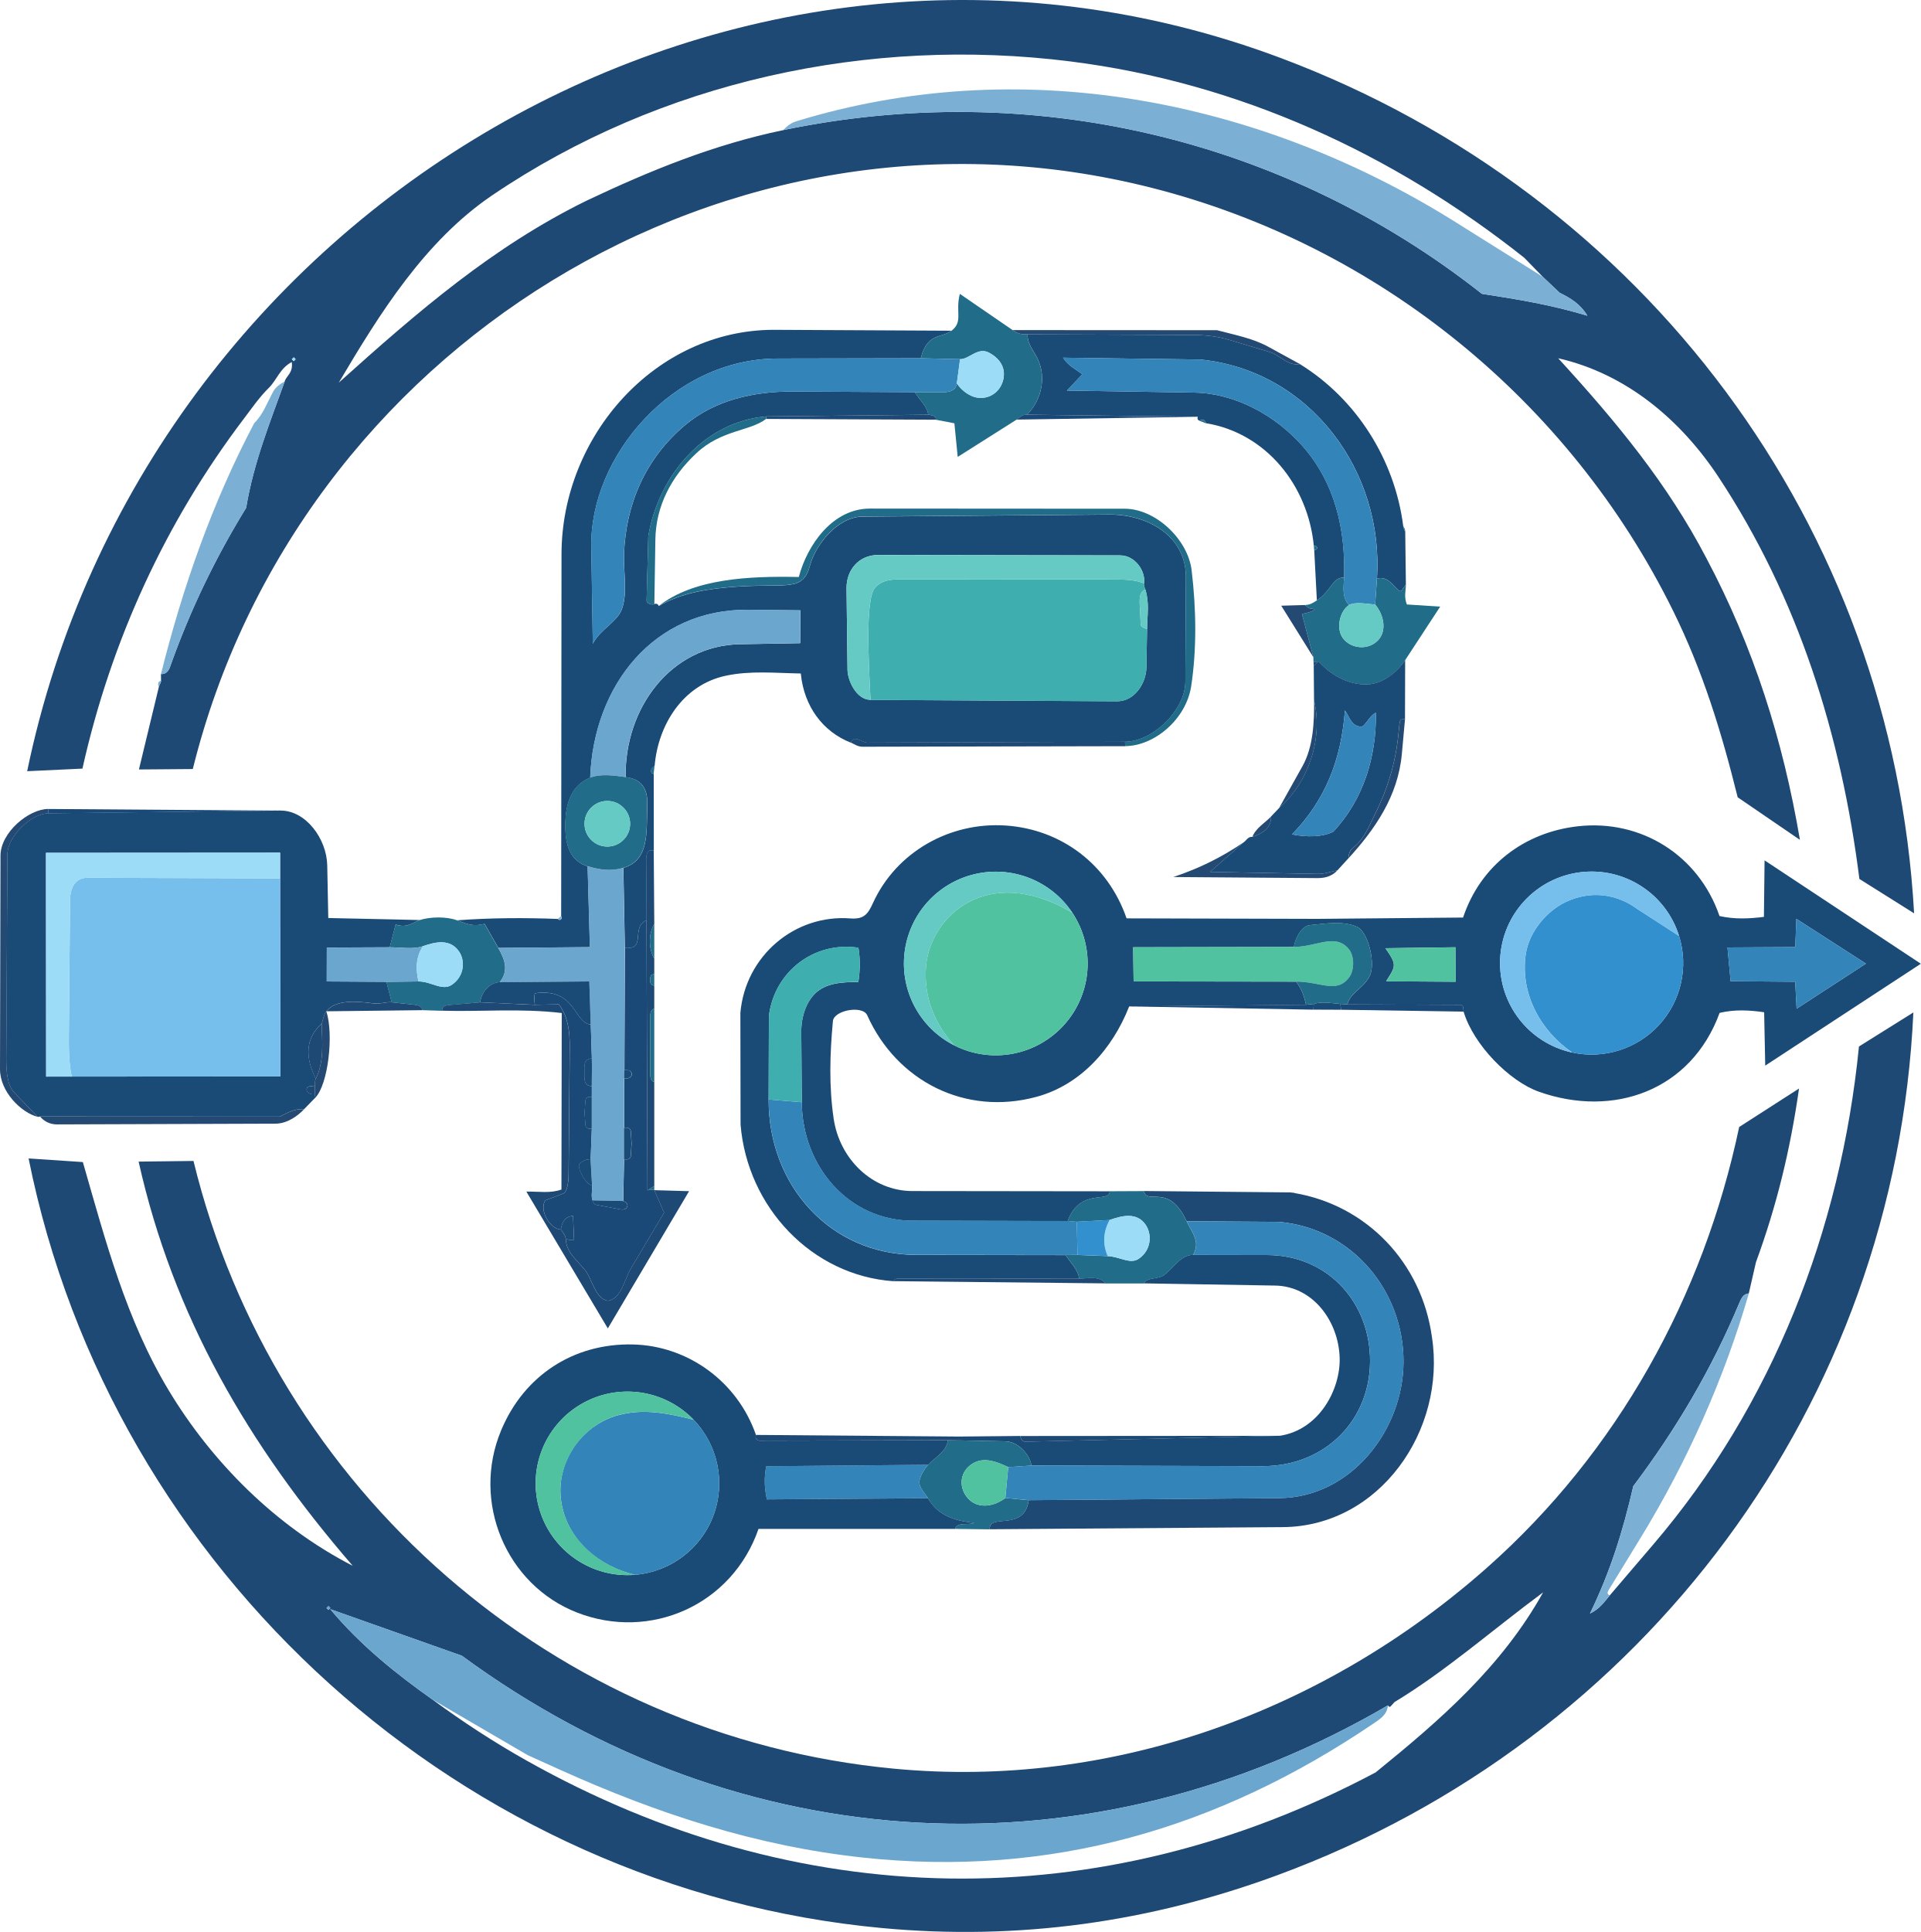
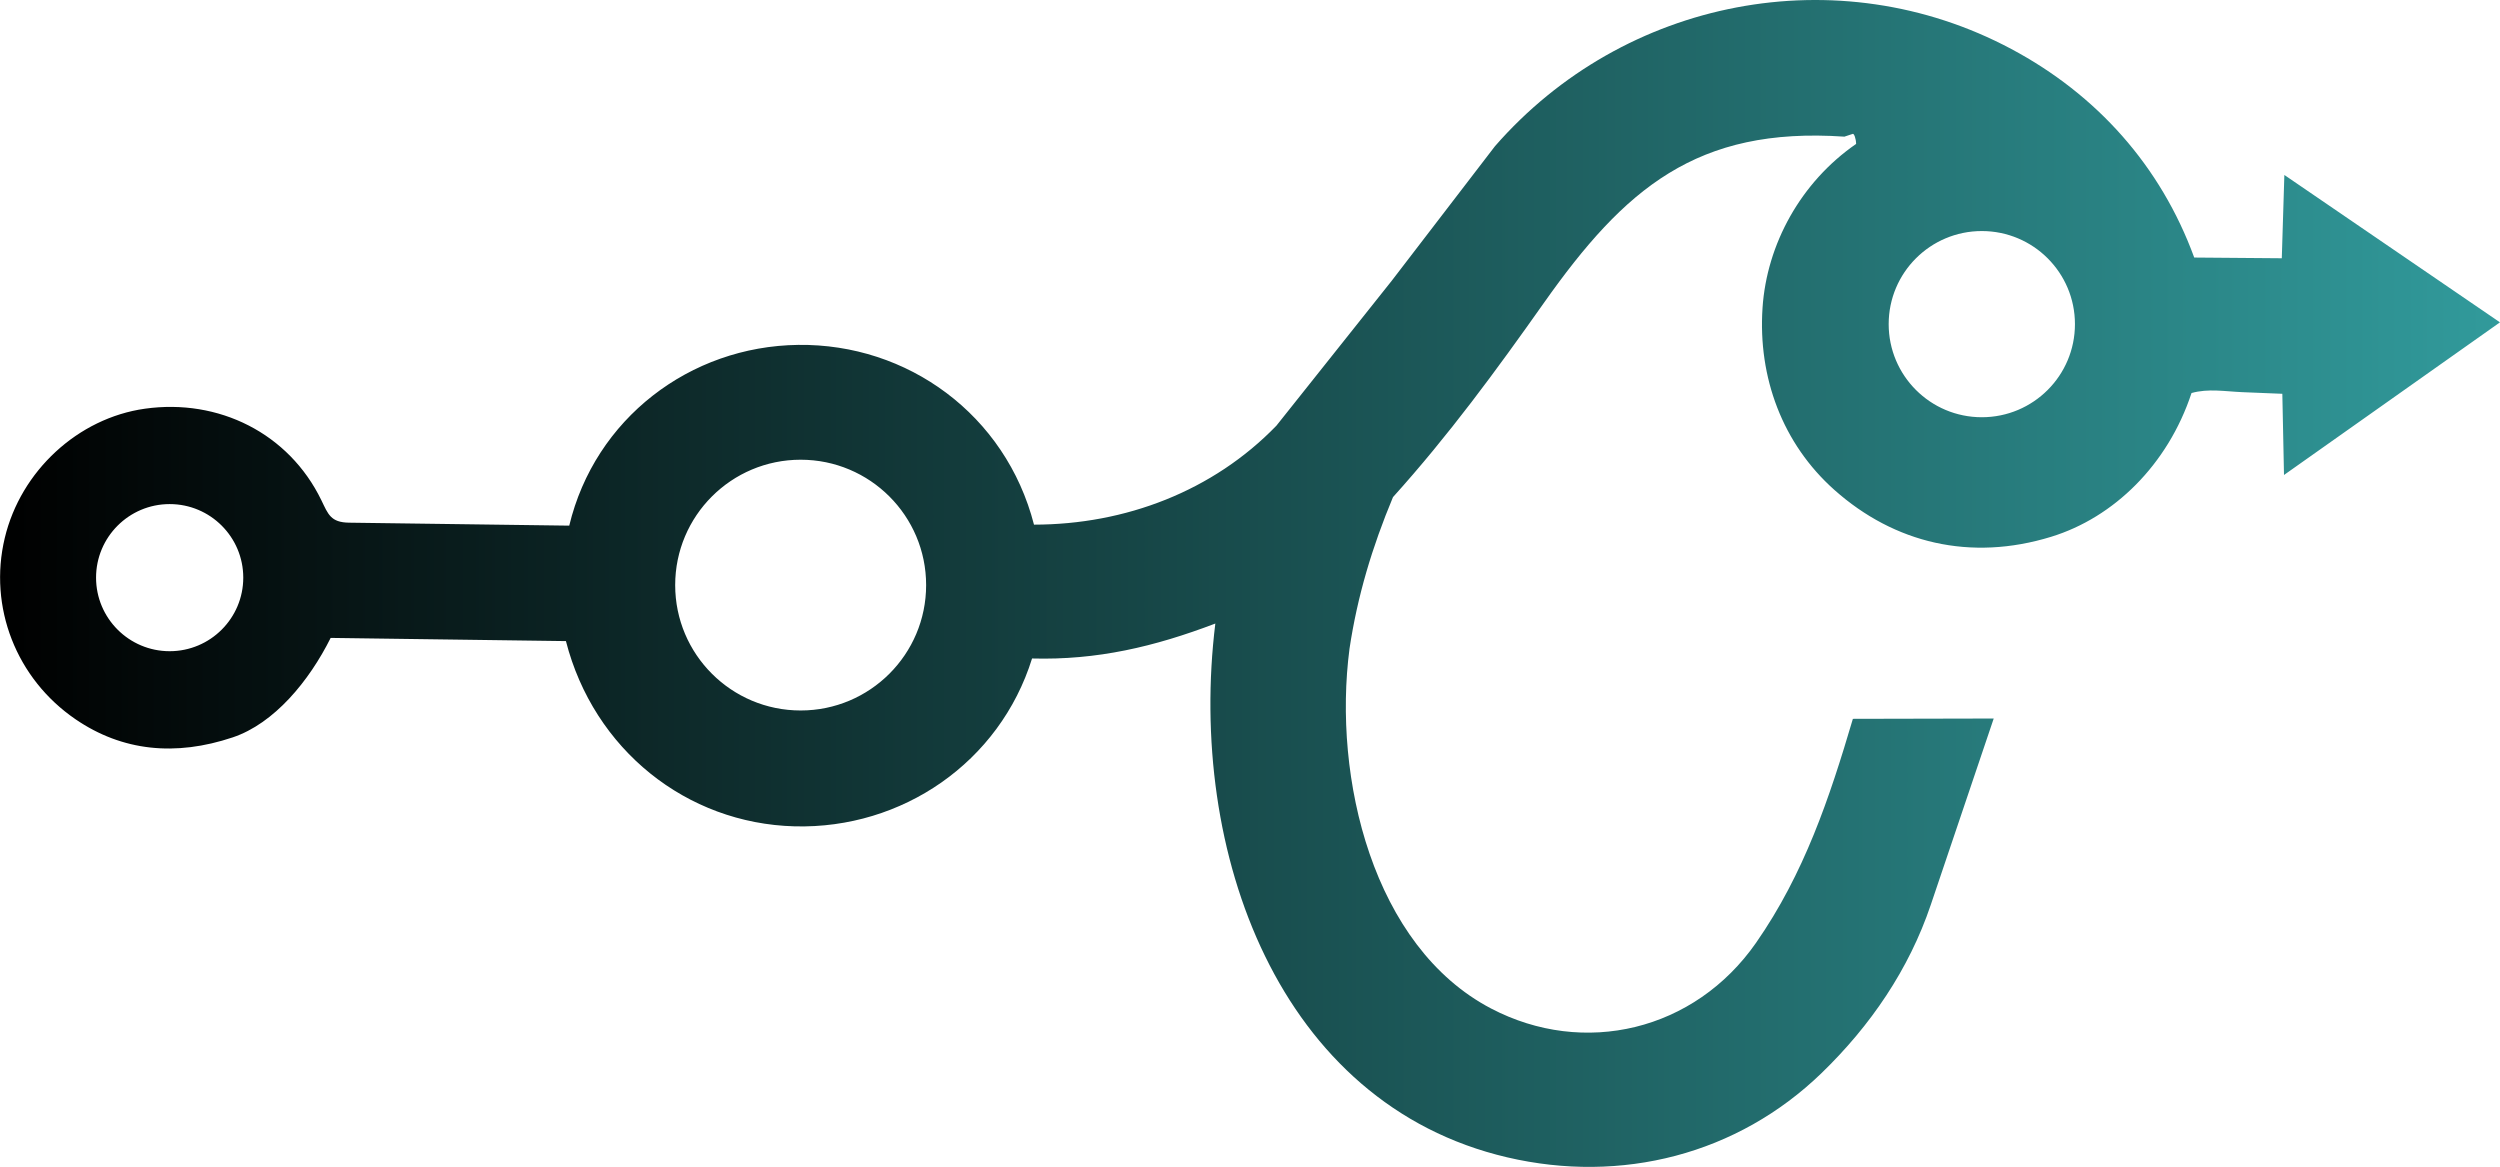
- <svg xmlns="http://www.w3.org/2000/svg" id="Layer_2" data-name="Layer 2" viewBox="0 0 497.77 500.61">
+ <svg xmlns="http://www.w3.org/2000/svg" id="Layer_2" data-name="Layer 2" viewBox="0 0 556.7 259.83">
  <defs>
    <style>
      .cls-1 {
-         fill: #244a73;
-       }
- 
-       .cls-2 {
-         fill: #1f4975;
-       }
- 
-       .cls-3 {
-         fill: #7bb0d4;
-       }
- 
-       .cls-4 {
-         fill: #3390cf;
-       }
- 
-       .cls-5 {
-         fill: #51c2a0;
-       }
- 
-       .cls-6 {
-         fill: #3384b9;
-       }
- 
-       .cls-7 {
-         fill: #1a4a76;
-       }
- 
-       .cls-8 {
-         fill: #216c89;
-       }
- 
-       .cls-9 {
-         fill: #3eafae;
-       }
- 
-       .cls-10 {
-         fill: #9cdcf7;
-       }
- 
-       .cls-11 {
-         fill: #1a4877;
-       }
- 
-       .cls-12 {
-         fill: #6ba6ce;
-       }
- 
-       .cls-13 {
-         fill: #76beeb;
-       }
- 
-       .cls-14 {
-         fill: #65cac4;
+         fill: url(#linear-gradient);
      }
    </style>
+     <linearGradient id="linear-gradient" x1="0" y1="129.91" x2="556.7" y2="129.91" gradientUnits="userSpaceOnUse">
+       <stop offset="0" stop-color="#000" />
+       <stop offset="1" stop-color="#319a9b" />
+     </linearGradient>
  </defs>
  <g id="Layer_1-2">
-     <g>
-       <path class="cls-2" d="M453.2,335.14c-1.39.14-1.89,1.08-2.49,2.51-7.17,17.16-16.34,32.64-27.46,47.44-2.71,11.75-5.99,22.23-11.23,33.01,2.57-1.24,3.79-3.13,5.16-4.74l11.23-13.14c30.92-36.17,48.59-81.44,53.32-129.06l14.1-8.82c-4.67,101.28-69.6,188.41-164.67,223.5-33.08,12.21-67.2,17.05-102.67,13.74-108.29-10.1-199.58-92.14-221.08-199.41l14.06.94c5.9,20.48,11.22,40.86,22.27,59.19,11.17,18.52,27.63,35.12,47.67,45.43-27.12-31.36-46.53-64.7-55.49-104.74l14.22-.17c20.8,85.34,93.58,149.15,181.51,157.47,56.38,5.33,111.54-14.71,153.79-52.17,33.71-29.89,56-70.19,65.25-114.1l15.51-9.97c-2.27,15.96-5.82,30.44-11.16,45l-1.85,8.07ZM361.38,441.03l-1.07,1.18c-.17.1-.48.07-.64-.33-77.01,45.04-167.65,40.3-239.98-12.85l-34.12-12.08c7.91,9.45,17.16,16.82,26.58,23.49,7.84,5.77,15.91,11.03,24.35,15.77,69.96,39.35,148.37,41.06,219.98,3.05,16.59-13.46,32.57-27.23,43.41-46.66-13.59,10.08-25.1,20.3-38.51,28.43ZM85.11,416.16l-.5.5.5.5.5-.5-.5-.5Z" />
-       <path class="cls-7" d="M379.29,262.14c-.14-.45.14-1.76-.88-1.76l-29.24-.12c.71-3.08,4.29-4.19,5.84-7.51,1.41-3.04-.27-10.57-3.01-12.43-3.65-1.87-8.71-.96-12.51-.61-2.43.22-3.95,3.86-4.19,5.66l-41.66.08.12,8.85,42.1.06c1.52,1.93,2.16,3.99,2.57,6.01l-45.82.42c-4.41,11.21-12.76,20.35-23.96,23.4-18.55,5.05-36.29-4.09-43.92-21.12-1.19-2.66-8.62-1.32-8.89,1.51-.8,8.58-1.04,16.95.2,25.32,1.54,10.35,9.9,18.7,20.4,18.72l51.13.06c0,3.24-7.58-1.11-10.9,7.72l-40.21-.09c-16.54-.04-28.58-14.1-28.69-30.68l-.13-18.29c-.03-3.81,1.24-7.59,3.54-9.86,2.81-2.78,7.02-3.04,11.25-3.01.48-3.14.49-5.98.02-8.89-11.47-1.76-21.79,6.2-23.2,17.69l-.07,21.66c-.07,22.08,15.83,40.21,38.33,40.24l38.63.05c1.31,2.03,3.19,3.65,3.53,6.1l-47.04-.02c-.77,0-1.13.73-1.02.69-21.22-1.44-37.96-19.2-39.7-40.6l-.05-28.94c1.29-14.77,14.1-25.6,28.54-24.47,3.58.28,4.58-1.28,5.81-3.97,6.08-13.34,20.05-21.09,34.45-20.1s26.46,10.08,31.28,24.05l49.52.13,37.68-.34c4.55-13.62,16.01-22.08,29.67-23.64,16.46-1.88,31.4,7.51,36.78,23.25,3.92.88,7.74.69,11.51.22l.17-14.65,40.5,26.79-40.33,26.4-.28-13.83c-3.86-.56-7.65-.76-11.54.16-7.39,20.19-27.54,27.29-46.86,20.42-7.62-2.71-16.89-12.12-19.47-20.69ZM247.33,270.9c9.64,4.86,21.35,2.62,28.52-5.45s8.01-19.95,2.04-28.94c-5.52-8.32-15.66-12.32-25.38-9.99-9.72,2.32-16.95,10.46-18.11,20.38s4.01,19.51,12.93,24ZM407.41,272.72c8.25,1.79,16.82-.93,22.53-7.14,5.7-6.21,7.68-14.99,5.18-23.04-3.41-11.02-14.27-17.99-25.72-16.51s-20.17,10.98-20.66,22.51c-.49,11.53,7.39,21.74,18.67,24.19ZM465.21,254.38l.36,7,17.97-11.69-18.03-11.61-.28,7.33-17.57.09.81,8.75,16.75.13ZM377.22,254.39l-.06-8.94-18.15.24c1.49,2.18,2.45,3.54,2.13,4.92-.29,1.26-1.07,2.17-1.93,3.65l18,.12Z" />
-       <path class="cls-7" d="M246.59,85.68c-2.66,2.05-6.27.41-7.98,7.15l-37.08.07c-27.43.05-48.66,25.61-48.3,48.66l.39,25.25c1.8-3.59,6.07-5.52,7.43-8.68,1.71-4.25.48-9.92.66-14.61.5-13.13,5.67-24.73,15.67-33.23,7.76-6.6,17.86-8.89,28.16-8.84l31.53.17c1.21,2.04,3.22,3.61,3.48,5.84l-41.96.44c-16,1.34-27.88,15.16-30.59,30.99l-.44,16.73c-.02.89,1.59,1.21,2.02.9.18-.13.91-.21,1.14.52,6.11-3.54,13-4.53,20.32-5.03,12.98-.89,17.02,1.4,18.86-5.47,1.45-5.43,7.2-12.62,13.61-12.67l63.98-.53c9.89-.08,19.88,5.55,19.82,16.2l-.14,27.21c-.04,7.27-8.49,15.44-15.63,15.46l-66.87.22c-1.21,0-3.36-2.13-4.2,0-7.25-2.84-12.14-9.42-12.95-17.92-6.64-.11-13.04-.78-19.44.58-11.2,2.39-17.56,12.82-18.44,23.36-.49.27-.93.76-.92,1.37,0,.42.29.72.69.68l.02,19.86c-.41-.09-1.05-.06-1.33.17-.34.27-.64,1.03-.63,1.82l.09,16.07c-4.3,1.96.15,7.7-5.63,7.21l-.38-20.74c6.73-1.99,5.97-8.96,6.2-16.45.12-4.07-1.44-6.56-5.61-7.07-.31-17.86,11.7-34.13,29.67-34.44l15.56-.27.06-8.51-13.5-.14c-24.48-.26-40.11,19.6-40.98,43.52-5.3,2.03-6.53,7.52-6.44,12.91.07,4.58,1.24,8.67,5.77,10.02l.59,20.96-23.72.2-3.58-6.25c-3.2.87-5.07-.16-7.09-.91,8.76-.64,17.43-.68,26.07-.35.55.63,1.34-.06.87-.67l.09-93.85c.03-30.59,24.28-58.12,55.04-58.13l46.07.23ZM225.59,181.35l63.89.36c4.63.03,7.53-4.83,7.59-8.68l.18-10.09c.06-3.52.63-6.86-.45-10.2-.14-.44-.44-.92-.34-1.61.45-3.18-2.31-7.22-6.21-7.23l-62.7-.1c-4.98,0-8.23,3.88-8.18,8.62l.25,21.09c.03,2.84,2.3,7.8,5.97,7.82Z" />
-       <path class="cls-7" d="M108.71,238.41c-1.6.52-3.24,2.21-6.18,1.13l-1.53,5.91-16.31.07-.02,8.79,15.47.09,1.37,5.3c-1.49-.16-2.81.55-5.13.24-4.04-.53-9.47-.93-11.8,2.08-.69.9-.93,2.45-1.22,3.24-4.3,3.81-4.27,8.78-1.53,14.25-.25.49-.22,1.25-.2,1.8l-1.43.17c-.71.08-.92.84-.58,1.33.46.66,1.24.81,1.96.7l.14.89-2.97,3.06c-2.09-.31-4.1.75-6.24,1.87l-62.12-.03c-.09,0-.33.15-.66.07l-6.02-6.28c-1.9-1.89-2.1-5.81-2.09-8.71l.29-52.96c.03-4.77,6.16-10.64,10.66-10.69l60.04-.7c6.67-.08,12.06,7.37,12.19,14.21l.27,13.64,23.62.51ZM72.63,278.92l-.04-57.98-60.67.04.04,57.98,60.67-.04Z" />
-       <path class="cls-2" d="M334.45,308.98l1.08.17c18.53,3.17,32.88,17.91,35.54,37.3,3.73,24.1-13.53,49.07-38.64,49.25l-75.95.55c-.23-4.3,8.96.79,10.1-7.54l64.9-.53c18.71-.15,32.2-17.76,32.22-35.35.02-18.42-13.42-34.58-32.29-36.23l-23.9-.15c-4.69-10.12-10.2-4.04-11.14-7.84l38.08.36Z" />
-       <path class="cls-7" d="M336.83,94.33c14.72,9.09,24.62,24.79,26.81,42.05.06.5.24.93.51,1.36l.17,13.74-1.09,1.48c-.98,1.32-2.79-4.16-6.41-3.03,1.88-27.67-17.21-53.9-45.71-56.77l-35.65-.48c1.39,2.06,2.87,2.74,5.02,4.29l-3.99,4.23,33.07.53c10.55.17,20.94,5.94,27.83,13.68,8.69,9.77,11.29,21.95,10.92,34.23-3.14-.02-3.11,3.28-7.06,5.93l-.68-13.04c1.17-.05.89-1.29-.1-1.04-1.5-15.67-12.35-29.29-28-31.84-.11-1.07-1.17-.96-1.63-.63-.22-.09-.67-.23-.46-1.03l-44.26-.54c3.97-3.89,5.36-10.45,2.15-15.65-1.11-1.81-2.06-3.29-1.97-5.17l43.08.17c2.89.01,6.13.36,8.87,1.18l10.79,3.23c2.65.79,4.73,3.75,7.8,3.12Z" />
-       <path class="cls-7" d="M309.2,325.17l19.21.03c15.06.03,26.01,11.43,26.6,26.15.65,16.35-11.56,28.6-27.84,28.55l-59.89-.16c-.35-2.75-3.44-6.22-6.73-6.28l-12.06-.24v-.99s15.99-.15,15.99-.15c-.23.11.31,1.5,1.14,1.48l66.07-1.53c10.19-1.58,15.69-12.02,15.47-20.16-.26-9.49-6.9-18.6-16.72-18.76l-33.98-.57c.64-1.64,3.72-1.02,5.17-2.13,2.57-1.97,4.33-5.26,7.57-5.26Z" />
-       <path class="cls-8" d="M262.4,85.54c1.43.98,2.16,1.09,3.89,1.1-.09,1.88.85,3.36,1.97,5.17,3.21,5.2,1.81,11.76-2.15,15.65-1.39-.02-1.71.66-2.67,1.27l-15.26,9.66-.86-8.71-4.86-.93c.14-.5-.15-.88-.55-1-.46-.14-.99-.29-1.37-.29-.26-2.23-2.27-3.79-3.48-5.84h7.51c2,0,3.19-.74,3.39-2.26,1.46,2.15,3.87,3.78,6.25,3.75,3.19-.04,5.47-2.47,5.88-5.27.43-2.96-1.28-5.09-3.75-6.44-2.92-1.59-5.21,1.72-7.53,1.67l-10.19-.24c1.71-6.74,5.32-5.1,7.98-7.15,3.05-2.36.91-4.87,2.14-9.53l13.68,9.39Z" />
-       <path class="cls-8" d="M348.3,149.65c-.07,2.35-.64,5.09,1.28,7.12-2.46,1.64-3.4,6.14-1.58,8.59,2.04,2.75,6.59,3.26,9.16.48,2.26-2.46,1.46-6.52-.8-9.19l.46-6.71c3.62-1.13,5.44,4.35,6.41,3.03l1.09-1.48c.02,1.46-.56,3.07.26,5.14l8.63.55-9.08,13.88c-1.93,2.96-5.68,6.13-9.7,6.29-5.23.21-9.77-2.65-12.72-5.94l-1.34.1-.02-1.21-2.96-11.2c1.01-.23,2.62-.52,3.22-1.12.26-.26-1.22-.23-1.54-.46l-.93-.75c1.34-.04,2.11-.53,3.09-1.19,3.96-2.65,3.92-5.94,7.06-5.93Z" />
-       <path class="cls-8" d="M296.37,308.62c.94,3.8,6.45-2.27,11.14,7.84,1.42,3.06,3.6,5.12,1.69,8.71-3.24,0-5,3.29-7.57,5.26-1.44,1.11-4.53.49-5.17,2.13h-10.02c-1.51-2.04-4.5-1.26-6.78-1.26-.34-2.45-2.21-4.07-3.53-6.1l3.08-.03,7.83.31c3.11.12,5.81,2.21,8.05.69,3.33-2.27,3.45-6.4,1.77-8.83-2.26-3.28-6.06-2.38-9.32-1.21l-8.52.45-2.35-.19c3.31-8.83,10.9-4.48,10.9-7.72l8.79-.04Z" />
-       <path class="cls-3" d="M453.2,335.14c-6.39,22.06-15.98,43.61-28.03,63.3l-8.24,13.46c-.4.59-.57,1.21.25,1.47-1.37,1.61-2.59,3.5-5.16,4.74,5.24-10.78,8.53-21.26,11.23-33.01,11.12-14.8,20.29-30.28,27.46-47.44.6-1.43,1.1-2.37,2.49-2.51Z" />
-       <path class="cls-8" d="M118.44,238.45c2.03.75,3.89,1.78,7.09.91l3.58,6.25c1.83,3.19,2.73,5.96.38,8.91-2.42.02-4.84,2.54-5.05,5.22l-7.9.68c-1.21.1-2.09.36-1.95,1.49l-5.18-.16c-.03-.69-.63-1.24-1.84-1.38l-6.08-.66-1.37-5.3,8.3-.1c3.35-.04,6.19,2.6,8.73.82,3.25-2.27,3.43-6.29,1.73-8.68-2.3-3.24-6.06-2.42-9.3-1.27-2.48.88-5.88.27-8.6.28l1.53-5.91c2.94,1.07,4.58-.61,6.18-1.13,2.78-.9,7.02-.96,9.73.04Z" />
-       <path class="cls-8" d="M248.5,373.23l12.06.24c3.29.06,6.38,3.53,6.73,6.28l-6.02.4c-3.09-1.43-6.87-3.07-10.11-.27-2.81,2.43-2.49,6.47.18,8.85,2.5,2.23,6.37,1.59,9.17-.58l6.06.58c-1.14,8.33-10.34,3.24-10.1,7.54l-8.99-.11c.7-1.89,3.14-.88,5.04-1.55-5.07-.54-9.42-1.85-12.03-6.39-.64-1.11-2.43-2.75-2.23-4.42.14-1.23,1.22-3.15,2.25-4.25,1.85-1.97,4.73-3.38,5.13-6.37l2.86.06Z" />
-       <path class="cls-2" d="M124.45,259.73l14.15.64,6.21-.14c2.36,3.14,2.86,7.03,2.82,11.12l-.29,32.99c-.02,1.9-.36,4.53-1.34,4.9l-4.73,1.81c-1.62,2.61,1.32,7.49,4.05,7.53.55.69,1.24,1.63,1.28,2.38.15,3.61,2.69,5.27,5.12,8.29,1.63,2.03,2.62,7.42,5.82,7.8,3.46-.49,4.36-5.71,5.82-8.17l8.73-14.68-2.55-5.81,9.03.26-21.06,35.56-21.11-35.45c3.48-.05,6.1.5,9.09-.53l.08-45.74c-10.75-1.27-20.85-.3-30.98-.6-.15-1.12.74-1.38,1.95-1.49l7.9-.68Z" />
-       <path class="cls-8" d="M291.58,193.35l-.05-1.17c7.15-.02,15.6-8.2,15.63-15.46l.14-27.21c.06-10.64-9.93-16.28-19.82-16.2l-63.98.53c-6.42.05-12.16,7.24-13.61,12.67-1.84,6.88-5.88,4.58-18.86,5.47-7.32.5-14.21,1.49-20.32,5.03,9.07-7.08,23.23-7.78,36.29-7.5,2.18-8.26,8.72-17.74,18.45-17.73l66.01.04c7.98,0,16.38,7.93,17.34,15.96,1.19,10,1.35,20.32-.11,29.99-1.3,8.61-9.58,15.54-17.11,15.56Z" />
-       <path class="cls-2" d="M169.41,220.34l.14,19.06c-1.52,2.49-1.52,6.5,0,8.99v3.99c-.9.03-1.09.73-1.09,1.5,0,.76.19,1.47,1.09,1.5v5.99c-.66.1-1.05.86-1.05,1.93v15.12c0,1.07.39,1.82,1.05,1.93v26.96s-1.77,1.12-1.77,1.12l-.25-70.02-.09-16.07c0-.8.3-1.55.63-1.82.28-.23.93-.27,1.33-.17Z" />
-       <path class="cls-1" d="M78.75,287.48c-1.57,1.62-4.25,3.67-7.39,3.68l-56.63.19c-1.95,0-3.49-.96-4.33-2.04l62.12.03c2.13-1.12,4.14-2.18,6.24-1.87Z" />
-       <path class="cls-1" d="M12.45,209.62l.14,1.13c-4.51.05-10.64,5.91-10.66,10.69l-.29,52.96c-.02,2.9.19,6.82,2.09,8.71l6.02,6.28C5.49,288.3-.01,282.89,0,277.03l.13-55.33c.01-6.01,7.34-12.06,12.32-12.08Z" />
-       <path class="cls-1" d="M336.83,94.33c-3.06.62-5.15-2.33-7.8-3.12l-10.79-3.23c-2.74-.82-5.99-1.17-8.87-1.18l-43.08-.17c-1.73,0-2.46-.11-3.89-1.1l52.97.03c4.73,1.25,9.48,2.13,13.6,4.46l7.86,4.3Z" />
-       <path class="cls-2" d="M291.53,192.18l.05,1.17-68.03.14c-1.38,0-2.34-.79-3.09-1.09.84-2.13,2.99,0,4.2,0l66.87-.22Z" />
-       <path class="cls-8" d="M198.57,107.9l-.03.64c-4.24,3.24-11.54,2.79-18.06,8.87s-10.51,13.68-10.65,22.38l-.26,16.72c-.43.31-2.04-.01-2.02-.9l.44-16.73c2.71-15.83,14.59-29.64,30.59-30.99Z" />
-       <path class="cls-2" d="M331.71,372.04l-66.07,1.53c-.83.02-1.37-1.37-1.14-1.48l67.22-.05Z" />
-       <path class="cls-2" d="M101.51,259.71l6.08.66c1.21.13,1.81.69,1.84,1.38l-24.85.29c2.33-3.02,7.76-2.62,11.8-2.08,2.32.31,3.64-.41,5.13-.24Z" />
-       <polygon class="cls-11" points="72.63 210.05 12.58 210.75 12.45 209.62 72.63 210.05" />
-       <path class="cls-2" d="M279.67,331.29c2.28,0,5.27-.78,6.78,1.25l-54.84-.57c-.11.03.25-.69,1.02-.69l47.04.02Z" />
-       <path class="cls-1" d="M346.55,225.55c-1.09,1.19-2.7,2-5.09,1.98l-37.42-.28c6.81-2.26,12.66-5.19,18.35-9.07l-8.82,7.74,27.92.52c1.87.03,3.62-.7,5.07-.89Z" />
-       <path class="cls-2" d="M248.5,372.24v.99s-2.86-.06-2.86-.06l-48.26.11c-1.23.16-1.8-.54-1.48-1.47l52.59.42Z" />
-       <polygon class="cls-11" points="338.43 260.35 340.51 260.12 340.32 261.62 292.61 260.77 338.43 260.35" />
-       <path class="cls-1" d="M338.14,156.77l.93.75c.31.23,1.79.21,1.54.46-.59.59-2.21.88-3.22,1.12l2.96,11.2-8.33-13.35,6.12-.18Z" />
-       <path class="cls-11" d="M266.11,107.46l44.26.54-46.94.72c.96-.61,1.29-1.29,2.67-1.27Z" />
-       <path class="cls-2" d="M240.54,107.46c.37,0,.91.15,1.37.29.4.12.7.5.55,1l-43.91-.2.03-.64,41.96-.44Z" />
-       <path class="cls-1" d="M81.71,284.42l-.14-.89.05-2.2c-.02-.54-.05-1.31.2-1.8,2.21-4.34,1.68-9.48,1.53-14.25.29-.79.52-2.35,1.22-3.24,1.94,6,.49,18.92-2.85,22.38Z" />
-       <path class="cls-11" d="M349.17,260.25l29.24.12c1.02,0,.74,1.31.88,1.76l-31.76-.49-.19-1.51,1.83.12Z" />
-       <path class="cls-1" d="M331.44,209.42l6.06-10.85c2.86-5.1,3.08-11.61,3.03-17.09,2.38,9.85-1.43,21.24-9.09,27.94Z" />
-       <path class="cls-7" d="M347.33,260.13l.19,1.51-7.21-.03.18-1.5c2.22-.67,4.56-.13,6.83.01Z" />
-       <path class="cls-8" d="M169.55,280.34c-.67-.11-1.05-.86-1.05-1.93v-15.12c0-1.07.39-1.82,1.05-1.93v18.98Z" />
-       <path class="cls-8" d="M169.55,248.38c-1.52-2.49-1.52-6.5,0-8.99v8.99Z" />
-       <path class="cls-1" d="M324.54,216.85c.89-2.31,3.21-3.57,4.82-5.26.19,2.93-2.35,4.51-4.82,5.26Z" />
-       <path class="cls-8" d="M169.55,255.37c-.9-.03-1.09-.73-1.09-1.5,0-.76.19-1.47,1.09-1.5v3Z" />
-       <path class="cls-8" d="M169.39,200.48c-.39.04-.68-.26-.69-.68,0-.61.43-1.1.92-1.37l-.24,2.05Z" />
-       <path class="cls-3" d="M144.51,238.1l.87-.67c.47.61-.32,1.31-.87.67Z" />
-       <path class="cls-8" d="M335.53,309.15l-1.08-.17c.33,0,.76-.04,1.08.17Z" />
-       <path class="cls-8" d="M169.55,308.39c-.23-.08-.77-.16-1.77.03l1.77-1.12v1.09Z" />
-       <path class="cls-8" d="M340.56,142.54l-.1-1.04c.99-.25,1.27.99.1,1.04Z" />
-       <path class="cls-8" d="M364.15,137.74c-.27-.42-.44-.86-.51-1.36.29.34.5.84.51,1.36Z" />
-       <path class="cls-8" d="M312.46,109.66l-1.63-.63c.45-.33,1.52-.44,1.63.63Z" />
-       <polygon class="cls-1" points="340.45 172.48 340.38 171.51 341.72 171.41 340.45 172.48" />
-       <path class="cls-12" d="M359.68,441.89c-.24,2.4-1.93,3.46-3.8,4.73-40.11,27.17-83.61,39.96-132.38,34.69-27.67-2.99-53.19-11.39-78.31-22.71l-8.4-3.79-24.63-14.37c-9.42-6.67-18.67-14.04-26.58-23.49l34.12,12.08c72.33,53.15,162.97,57.89,239.98,12.85Z" />
-       <rect class="cls-12" x="84.76" y="416.31" width=".71" height=".71" transform="translate(-269.77 182.33) rotate(-45.02)" />
-       <path class="cls-5" d="M277.88,236.51c5.97,8.99,5.13,20.87-2.04,28.94s-18.87,10.31-28.52,5.45c-5.18-5.56-8.05-12.78-7.34-20.66.64-7.12,5.47-14.39,12.96-17.39,8.4-3.37,17.55-.8,24.93,3.66Z" />
-       <path class="cls-4" d="M435.12,242.54c2.49,8.06.52,16.83-5.18,23.04-5.7,6.21-14.28,8.93-22.53,7.14-8.07-5.52-13.45-15.01-12.06-25.26.86-6.34,5.85-11.56,10.25-13.68,6.58-3.17,13.33-2.17,18.65,1.72l10.87,7.03Z" />
-       <path class="cls-6" d="M207.78,285.6c.11,16.58,12.15,30.64,28.69,30.68l40.21.09,2.35.19.2,8.6-3.08.03-38.63-.05c-22.5-.03-38.39-18.16-38.33-40.24l8.59.7Z" />
-       <path class="cls-5" d="M335.86,254.35l-42.1-.06-.12-8.85,41.66-.08c6.05-.01,10.82-3.72,14.31.66,1.44,1.81,1.34,5.42.08,7.14-3.25,4.46-7.45,1.19-13.82,1.18Z" />
-       <path class="cls-13" d="M435.12,242.54l-10.87-7.03c-5.31-3.89-12.07-4.89-18.65-1.72-4.4,2.12-9.4,7.34-10.25,13.68-1.39,10.25,3.99,19.73,12.06,25.26-11.28-2.45-19.16-12.66-18.67-24.19.49-11.53,9.21-21.03,20.66-22.51s22.3,5.49,25.72,16.51Z" />
-       <path class="cls-9" d="M207.78,285.6l-8.59-.7.07-21.66c1.41-11.49,11.74-19.45,23.2-17.69.47,2.92.46,5.76-.02,8.89-4.23-.03-8.44.23-11.25,3.01-2.29,2.27-3.56,6.06-3.54,9.86l.13,18.29Z" />
-       <polygon class="cls-6" points="465.21 254.38 448.46 254.25 447.65 245.51 465.22 245.41 465.5 238.08 483.53 249.69 465.56 261.38 465.21 254.38" />
-       <path class="cls-14" d="M277.88,236.51c-7.37-4.45-16.53-7.02-24.93-3.66-7.5,3-12.32,10.27-12.96,17.39-.71,7.88,2.15,15.1,7.34,20.66-8.92-4.5-14.09-14.08-12.93-24s8.39-18.06,18.11-20.38c9.72-2.32,19.86,1.67,25.38,9.99Z" />
-       <path class="cls-8" d="M349.17,260.25l-1.83-.12c-2.26-.15-4.61-.69-6.83-.01l-2.08.23c-.41-2.02-1.05-4.08-2.57-6.01,6.37,0,10.57,3.28,13.82-1.18,1.26-1.73,1.36-5.33-.08-7.14-3.49-4.39-8.25-.67-14.31-.66.24-1.81,1.76-5.44,4.19-5.66,3.8-.35,8.86-1.25,12.51.61,2.74,1.86,4.43,9.39,3.01,12.43-1.55,3.32-5.13,4.43-5.84,7.51Z" />
-       <path class="cls-5" d="M377.22,254.39l-18-.12c.86-1.48,1.64-2.39,1.93-3.65.31-1.38-.64-2.74-2.13-4.92l18.15-.24.06,8.94Z" />
-       <path class="cls-9" d="M296.46,151.14c-.1.69.19,1.17.34,1.61-1.95.76-1.45,3.46-1.35,5.73l.14,3.28c.02.55.72,1.04,1.66,1.19l-.18,10.09c-.07,3.85-2.96,8.7-7.59,8.68l-63.89-.36c-.48-9.63-1.42-26.05,1.16-29.07,1.27-1.49,3.2-2.15,5.76-2.15l56.92.02c2.67,0,4.93.16,7.03.99Z" />
-       <path class="cls-6" d="M238.6,92.83l10.19.24-.84,6.29c-.2,1.52-1.39,2.26-3.39,2.26h-7.51s-31.53-.17-31.53-.17c-10.31-.06-20.4,2.23-28.16,8.84-10,8.5-15.17,20.1-15.67,33.23-.18,4.69,1.04,10.35-.66,14.61-1.35,3.17-5.63,5.09-7.43,8.68l-.39-25.25c-.35-23.04,20.87-48.6,48.3-48.66l37.08-.07Z" />
-       <path class="cls-11" d="M167.53,238.4l.25,70.02c1-.19,1.54-.11,1.77-.03l2.55,5.81-8.73,14.68c-1.46,2.46-2.36,7.68-5.82,8.17-3.2-.38-4.19-5.77-5.82-7.8-2.43-3.02-4.97-4.68-5.12-8.29.47.16.96.51,2.15.29l-.26-6.2c-2.27.17-2.89,1.89-3.16,3.53-2.73-.04-5.68-4.92-4.05-7.53l4.73-1.81c.97-.37,1.32-3.01,1.34-4.9l.29-32.99c.04-4.09-.46-7.98-2.82-11.12l-6.21.14c-.09-.79-.26-1.67-.02-2.98,10.71-1.55,10.11,7.89,14.5,8.06l.28,8.8c-2.19.14-1.94,1.98-1.93,3.6s-.27,3.45,1.92,3.61v2.76c-.96-.18-1.61.33-1.65.9l-.23,3.21.23,3.21c.04.58.69,1.09,1.65.91l-.3,7.92c-1.01-.03-2.08.41-2.85,1.14-.83.8,1.38,5.22,3.24,5.73.07,1.13-.34,2.73.09,3.79.14.34.15,1.01,1.13,1.2l6.22,1.15c1.7.32,2.54-1.51.61-2.18l.22-10.83c.95.26,1.7-.21,1.74-.81l.21-3.24-.21-3.26c-.04-.57-.78-1.06-1.73-.8l.02-12.83c.72.12,1.48-.04,1.84-.6s-.08-1.31-.51-1.45c-.34-.11-.86-.09-1.27-.11l.12-31.65c5.78.49,1.33-5.25,5.63-7.21Z" />
-       <path class="cls-12" d="M161.52,224.87l.38,20.74-.12,31.65-.05,2.17-.02,12.83v8.11s-.23,10.83-.23,10.83l-7.95-.17c-.43-1.06-.02-2.66-.09-3.79l-.39-6.87.3-7.92v-8.23s0-2.76,0-2.76c0-2.4.09-4.8.01-7.21l-.28-8.8-.37-11.13-23.21.2c2.34-2.95,1.44-5.71-.38-8.91l23.72-.2-.59-20.96c3.22.96,6.12,1.37,9.28.43Z" />
-       <path class="cls-14" d="M296.46,151.14c-2.09-.83-4.36-.99-7.03-.99l-56.92-.02c-2.56,0-4.49.66-5.76,2.15-2.58,3.02-1.64,19.44-1.16,29.07-3.67-.02-5.94-4.98-5.97-7.82l-.25-21.09c-.06-4.74,3.2-8.63,8.18-8.62l62.7.1c3.91,0,6.67,4.05,6.21,7.23Z" />
-       <path class="cls-12" d="M162.11,201.35c-2.83-.35-6.21-.99-9.19.16.87-23.92,16.5-43.78,40.98-43.52l13.5.14-.06,8.51-15.56.27c-17.97.31-29.98,16.58-29.67,34.44Z" />
-       <path class="cls-8" d="M162.11,201.35c4.16.51,5.73,3,5.61,7.07-.22,7.49.54,14.46-6.2,16.45-3.16.94-6.06.53-9.28-.43-4.53-1.35-5.7-5.44-5.77-10.02-.08-5.39,1.14-10.88,6.44-12.91,2.98-1.14,6.36-.51,9.19-.16ZM163.29,213.45c0-3.26-2.65-5.91-5.91-5.91s-5.91,2.64-5.91,5.91,2.65,5.91,5.91,5.91,5.91-2.64,5.91-5.91Z" />
-       <path class="cls-14" d="M297.25,162.94c-.94-.14-1.64-.64-1.66-1.19l-.14-3.28c-.1-2.27-.6-4.97,1.35-5.73,1.08,3.33.51,6.68.45,10.2Z" />
-       <path class="cls-13" d="M72.59,227.6l.03,51.32-54.04.04c-.85-4.2-.75-8.24-.72-12.6l.29-33.03c.03-2.95,1.05-5.9,4.57-5.89l49.87.16Z" />
-       <path class="cls-10" d="M72.59,227.6l-49.87-.16c-3.52,0-4.54,2.94-4.57,5.89l-.29,33.03c-.04,4.36-.13,8.39.72,12.6h-6.63s-.04-57.98-.04-57.98l60.67-.04v6.66Z" />
-       <path class="cls-12" d="M101,245.46c2.72-.01,6.12.6,8.6-.28-1.92,2.98-1.85,5.97-1.16,9.13l-8.3.1-15.47-.09.02-8.79,16.31-.07Z" />
-       <path class="cls-2" d="M83.35,265.28c.15,4.77.68,9.91-1.53,14.25-2.74-5.47-2.77-10.44,1.53-14.25Z" />
-       <path class="cls-2" d="M81.62,281.33l-.05,2.2c-.72.12-1.49-.04-1.96-.7-.34-.49-.13-1.25.58-1.33l1.43-.17Z" />
-       <path class="cls-6" d="M240.51,379.54c-1.03,1.1-2.11,3.03-2.25,4.25-.2,1.67,1.6,3.32,2.23,4.42l-41.77.29c-.66-3.16-.72-5.51-.17-8.58l41.96-.38Z" />
-       <path class="cls-6" d="M266.58,388.72l-6.06-.58.75-8,6.02-.4,59.89.16c16.27.04,28.49-12.2,27.84-28.55-.59-14.72-11.55-26.12-26.6-26.15l-19.21-.03c1.91-3.59-.27-5.65-1.69-8.71l23.9.15c18.87,1.65,32.32,17.81,32.29,36.23-.02,17.59-13.51,35.19-32.22,35.35l-64.9.53Z" />
-       <path class="cls-6" d="M356.81,149.93l-.46,6.71c-1.92-.1-5-.79-6.78.12-1.92-2.03-1.35-4.77-1.28-7.12.37-12.28-2.23-24.46-10.92-34.23-6.89-7.75-17.28-13.51-27.83-13.68l-33.07-.53,3.99-4.23c-2.14-1.56-3.62-2.23-5.02-4.29l35.65.48c28.5,2.87,47.59,29.1,45.71,56.77Z" />
-       <g>
-         <path class="cls-2" d="M41.18,177.93c.13-.5.56-1.02.55-1.51l-.02-1.76c.99.05,1.85-.45,2.32-1.79,5.18-14.6,11.64-28.08,19.75-41.28,1.97-11.79,6.16-22.07,10-32.76.31-1.36,2.26-2.16,1.82-5.02-3.01,1.56-3.96,4.76-5.88,6.63-2.52,2.48-4.41,5.27-6.48,7.99-20.25,26.69-34.42,57.37-41.88,90.73l-14.32.67C37.24,53.89,191.56-37.74,332.08,15.1c94.17,35.41,158.35,121.23,163.94,221.56l-14.18-8.91c-4.69-37.16-15.82-72.81-36.48-104.11-9.7-14.7-23.81-26.77-41.57-30.81,15.28,16.69,28.36,32.57,38.4,51.8,12.18,22.94,19.85,47.06,24.24,72.99l-16.13-11.03c-4.2-16.92-9.01-32.66-16.74-48.33-26.76-54.25-76.24-94.62-135.02-109.57C188.63,20.72,76.97,90.35,49.96,199.27l-13.96.11,5.18-21.44ZM202.96,33.71c64.06-13.32,129.69,1.93,181.06,42.42,9.52,1.47,18.01,2.86,27.33,5.68-1.85-3.07-4.32-4.52-7.2-5.96l-4.34-4.11-4.8-4.94c-33.99-26.96-73.94-45.4-117.69-50.89-52.21-6.55-106.15,5.12-149.79,34.71-17.41,11.81-29.13,30.58-39.73,48.52,20.71-18.62,39.98-35.23,64.13-47.11,16.63-7.89,33.13-14.59,51.03-18.31ZM76.12,92.59l-.5.5.5.5.5-.5-.5-.5Z" />
-         <path class="cls-7" d="M364.13,171.06l-.04,15.34c-.19-.11-.85-.08-1.13.15-.86.72.28,10.71-6.75,24.6-1.59,3.15-2.64,6.24-5.64,8.54-.84.64-1.16,1.95-1.14,2.71l-2.88,3.15c-1.45.19-3.2.92-5.07.89l-27.92-.52,8.82-7.74c.59-.4,1.05-1.45,2.15-1.33,2.48-.75,5.02-2.33,4.82-5.26l2.08-2.18c7.66-6.7,11.47-18.08,9.09-27.94l-.08-9,1.27-1.08c2.95,3.29,7.49,6.16,12.72,5.94,4.02-.16,7.76-3.33,9.7-6.29ZM356.54,184.68c-1.79.84-2.75,3.64-3.86,3.6-2.49-.09-3.02-2.61-4.16-4.2-.98,12.83-5.04,23.19-13.72,32.13,3.84.75,8,.71,10.73-.72,7.85-8.39,11.2-19.55,11.01-30.81Z" />
-         <path class="cls-3" d="M41.71,174.66c5.65-22.58,13.33-44.48,24.18-65.04,2.24-2.15,3.38-5.34,4.9-8.15.58-1.07,1.78-2.02,3-2.63-3.84,10.69-8.03,20.97-10,32.76-8.11,13.2-14.57,26.67-19.75,41.28-.48,1.34-1.34,1.84-2.32,1.79Z" />
-         <path class="cls-1" d="M364.09,186.4l-.82,9.01c-1,10.9-7,19.52-13.83,26.99-.01-.76.31-2.06,1.14-2.71,3-2.3,4.04-5.39,5.64-8.54,7.03-13.89,5.89-23.89,6.75-24.6.28-.23.93-.26,1.13-.15Z" />
-         <path class="cls-3" d="M41.18,177.93c-.31-.45-.35-1.44.55-1.51,0,.49-.43,1.01-.55,1.51Z" />
-         <path class="cls-3" d="M399.82,71.74l4.34,4.11c2.87,1.43,5.35,2.88,7.2,5.96-9.31-2.81-17.81-4.21-27.33-5.68-51.37-40.49-117-55.74-181.06-42.42.99-1.06,1.95-1.84,3.4-2.29,57.82-17.72,119.4-5.91,170.35,25.84l23.1,14.48Z" />
-         <rect class="cls-10" x="75.77" y="92.73" width=".71" height=".71" transform="translate(-43.53 81.12) rotate(-45.02)" />
-         <path class="cls-6" d="M356.54,184.68c.18,11.26-3.17,22.42-11.01,30.81-2.74,1.44-6.89,1.47-10.73.72,8.69-8.95,12.75-19.31,13.72-32.13,1.14,1.59,1.67,4.11,4.16,4.2,1.11.04,2.08-2.77,3.86-3.6Z" />
-       </g>
-       <path class="cls-10" d="M247.95,99.36l.84-6.29c2.32.05,4.61-3.26,7.53-1.67,2.47,1.35,4.18,3.48,3.75,6.44s-2.68,5.24-5.88,5.27c-2.38.03-4.79-1.61-6.25-3.75Z" />
-       <path class="cls-14" d="M356.36,156.65c2.26,2.68,3.06,6.73.8,9.19-2.56,2.79-7.12,2.27-9.16-.48-1.82-2.46-.88-6.95,1.58-8.59,1.77-.91,4.85-.23,6.78-.12Z" />
-       <path class="cls-10" d="M287.05,325.47c-1.32-2.95-1.24-6.23.5-9.36,3.27-1.17,7.06-2.06,9.32,1.21,1.68,2.43,1.57,6.57-1.77,8.83-2.24,1.52-4.95-.56-8.05-.69Z" />
-       <path class="cls-4" d="M287.55,316.11c-1.74,3.13-1.82,6.41-.5,9.36l-7.83-.31-.2-8.6,8.52-.45Z" />
-       <path class="cls-7" d="M129.5,254.51l23.21-.2.37,11.13c-4.38-.17-3.78-9.62-14.5-8.06-.24,1.32-.08,2.19.02,2.98l-14.15-.64c.21-2.68,2.63-5.2,5.05-5.22Z" />
-       <path class="cls-10" d="M108.44,254.31c-.69-3.16-.77-6.16,1.16-9.13,3.24-1.15,7-1.97,9.3,1.27,1.7,2.4,1.52,6.42-1.73,8.68-2.54,1.77-5.38-.86-8.73-.82Z" />
-       <path class="cls-5" d="M261.27,380.14l-.75,8c-2.8,2.18-6.67,2.81-9.17.58-2.67-2.38-2.98-6.42-.18-8.85,3.23-2.8,7.01-1.16,10.11.27Z" />
-       <path class="cls-7" d="M146.61,320.97c-.03-.75-.72-1.7-1.28-2.38.27-1.64.89-3.36,3.16-3.53l.26,6.2c-1.18.22-1.67-.13-2.15-.29Z" />
-       <path class="cls-7" d="M153.04,300.37l.39,6.87c-1.86-.51-4.07-4.93-3.24-5.73.76-.73,1.83-1.17,2.85-1.14Z" />
-       <path class="cls-7" d="M153.35,284.22v8.23c-.96.18-1.61-.33-1.65-.91l-.23-3.21.23-3.21c.04-.57.7-1.08,1.65-.9Z" />
-       <path class="cls-7" d="M161.7,300.37v-8.11c.96-.26,1.7.23,1.74.8l.21,3.26-.21,3.24c-.04.6-.79,1.08-1.74.81Z" />
-       <path class="cls-7" d="M153.36,274.24c.08,2.41-.01,4.81-.01,7.21-2.19-.17-1.91-2.02-1.92-3.61s-.26-3.46,1.93-3.6Z" />
-       <path class="cls-7" d="M161.48,311.2c1.93.66,1.1,2.49-.61,2.18l-6.22-1.15c-.97-.18-.99-.86-1.13-1.2l7.95.17Z" />
-       <path class="cls-7" d="M161.73,279.43l.05-2.17c.41.02.94,0,1.27.11.43.14.86.91.51,1.45s-1.12.73-1.84.6Z" />
-       <circle class="cls-14" cx="157.38" cy="213.45" r="5.91" />
-       <g>
-         <path class="cls-7" d="M195.9,371.82c-.32.92.25,1.63,1.48,1.47l48.26-.11c-.4,2.99-3.28,4.4-5.13,6.37l-41.96.38c-.55,3.06-.49,5.41.17,8.58l41.77-.29c2.61,4.54,6.96,5.85,12.03,6.39-1.9.67-4.34-.34-5.04,1.55h-50.92c-6.83,19.75-28.08,29.09-47.07,21.66-18.28-7.15-27.41-28.59-19.61-47.23,5.98-14.29,18.88-22.57,34.12-22.22,14.22.32,27.1,9.58,31.9,23.45ZM164.54,408.06c9.16-.75,17.07-6.7,20.31-15.3s1.25-18.28-5.12-24.9c-7.68-7.96-19.83-9.58-29.33-3.91s-13.83,17.14-10.45,27.67,13.57,17.34,24.6,16.44Z" />
-         <path class="cls-6" d="M179.73,367.86c6.38,6.61,8.37,16.3,5.12,24.9s-11.15,14.55-20.31,15.3c-8.97-2.11-17.5-8.71-19.09-18.87s5.2-19.84,14.59-22.45c6.82-1.9,13.31-.45,19.69,1.13Z" />
-         <path class="cls-5" d="M179.73,367.86c-6.38-1.58-12.88-3.03-19.69-1.13-9.39,2.61-16.14,12.54-14.59,22.45s10.12,16.75,19.09,18.87c-11.03.9-21.22-5.91-24.6-16.44s.96-21.99,10.45-27.67,21.65-4.05,29.33,3.91Z" />
-       </g>
-     </g>
+     <path class="cls-1" d="M391.06,209.91c10.68-15.35,16.32-32.15,21.54-49.84l31.36-.07-14.02,41.5c-4.85,14.36-13.4,26.89-24.33,37.47-18.72,18.11-44.56,24.69-69.97,18.75-50.94-11.9-71.26-68.06-65.01-118.87-13.57,5.16-26.33,8.18-40.81,7.78-7.23,23.16-28.96,37.99-52.84,37.38-24.13-.62-44.76-17.1-50.96-41.25l-52.39-.71c-4.8,9.61-12.56,19.05-21.81,22.15-12.74,4.27-24.59,3.09-35.01-4.04-13.2-9.03-19.42-24.99-15.75-40.36,3.57-14.95,16.32-26.7,31.21-28.79,16.38-2.3,32.03,5.43,39.29,20.38,1.51,3.12,2.07,4.95,6.19,5l49.01.66c5.72-23.81,26.84-39.94,50.98-40.25,24.33-.31,46.2,15.52,52.51,40.03,20.34-.02,39.88-7.47,53.98-22.04l25.68-32.27,22.98-29.95C361.63-.39,409.26-9.68,447.88,10.91c19.03,10.15,33.26,26.03,40.73,46.44l19.5.16.57-18.55,48.01,32.82-48.09,33.99-.37-18.08-8.85-.36c-3.88-.16-7.64-.86-11.37.19-5.29,16-17.3,27.71-31.22,32-18,5.55-34.97,1.43-48.28-10.4-11.58-10.29-17.06-25.08-16.03-40.55.94-14.19,8.52-28.01,20.84-36.52-.02-1.19-.46-2.34-.74-2.24l-1.87.62c-32.9-2.25-48.94,11.57-66.9,37-10.69,15.14-21.23,29.52-33.62,43.27-4.65,11.14-7.93,22.08-9.68,33.74-3.77,28.79,5.2,66.35,31.52,80.13,20.66,10.82,45.34,5.02,59.04-14.67ZM462.05,72.18c0-11.45-9.28-20.73-20.74-20.73s-20.74,9.28-20.74,20.73,9.28,20.73,20.74,20.73,20.74-9.28,20.74-20.73ZM206.23,130.29c0-15.42-12.51-27.92-27.94-27.92s-27.94,12.5-27.94,27.92,12.51,27.92,27.94,27.92,27.94-12.5,27.94-27.92ZM54.17,128.63c0-9.05-7.34-16.38-16.39-16.38s-16.39,7.34-16.39,16.38,7.34,16.38,16.39,16.38,16.39-7.34,16.39-16.38Z" />
  </g>
</svg>
